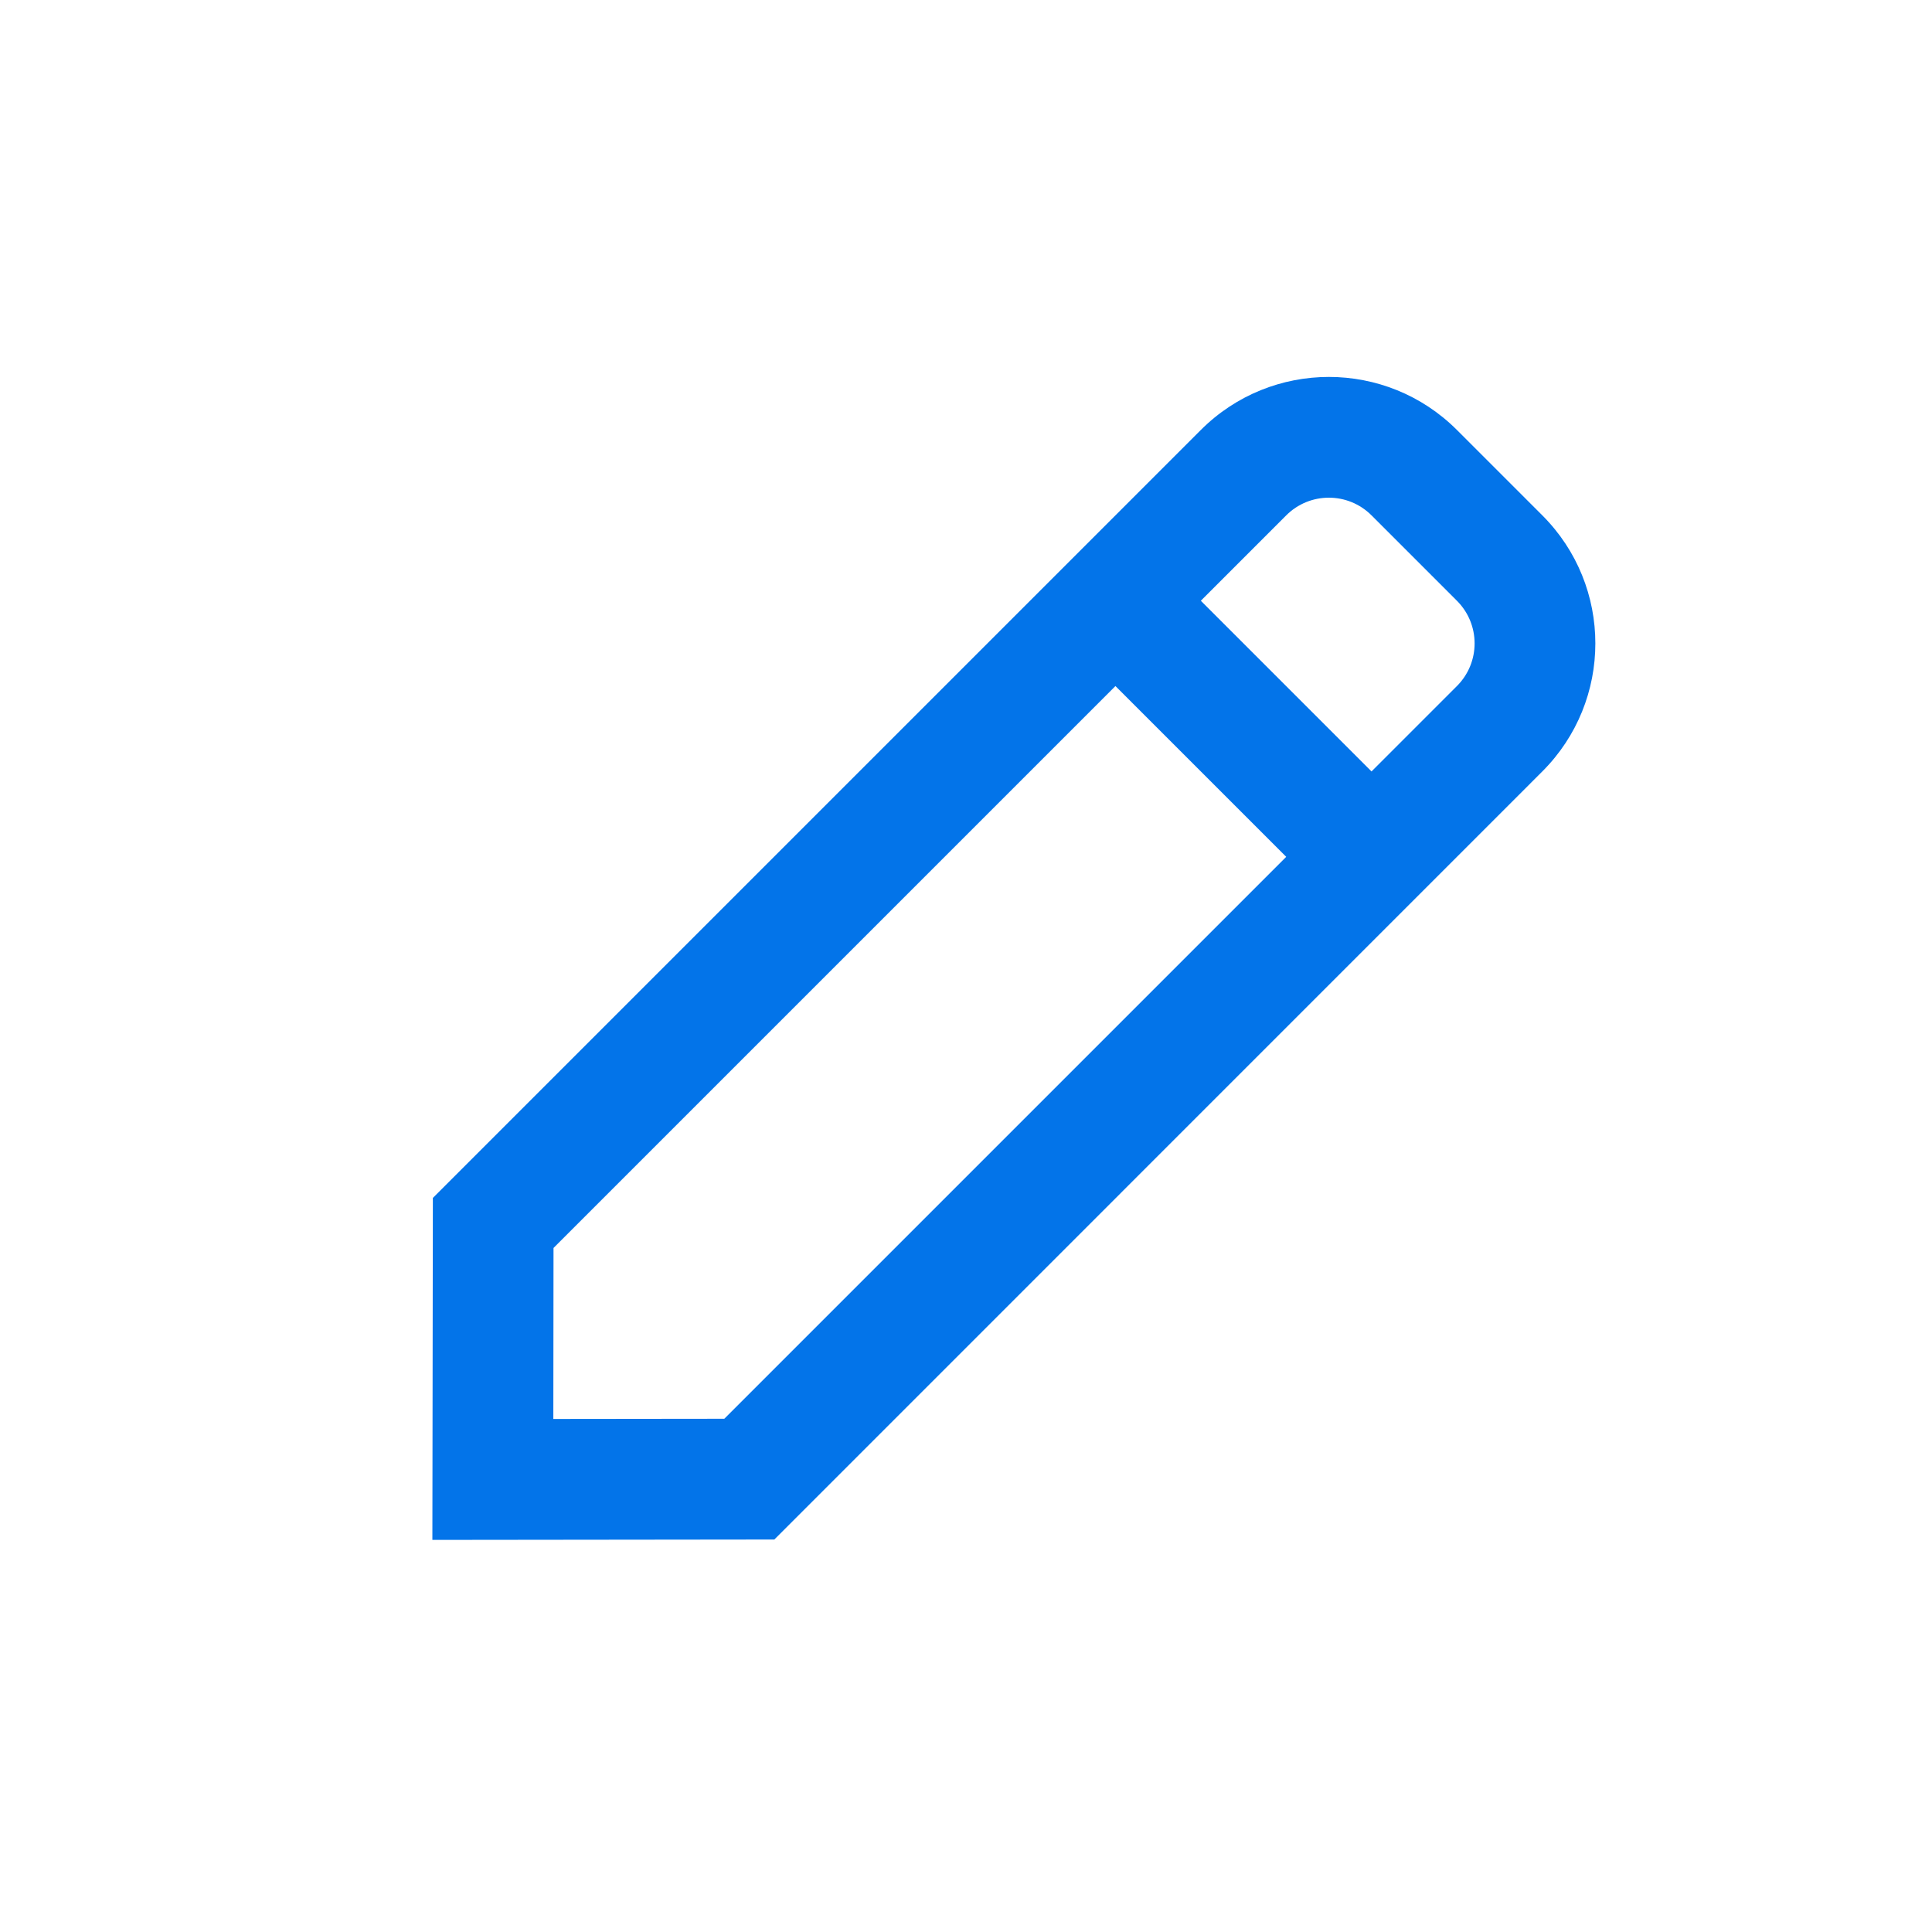
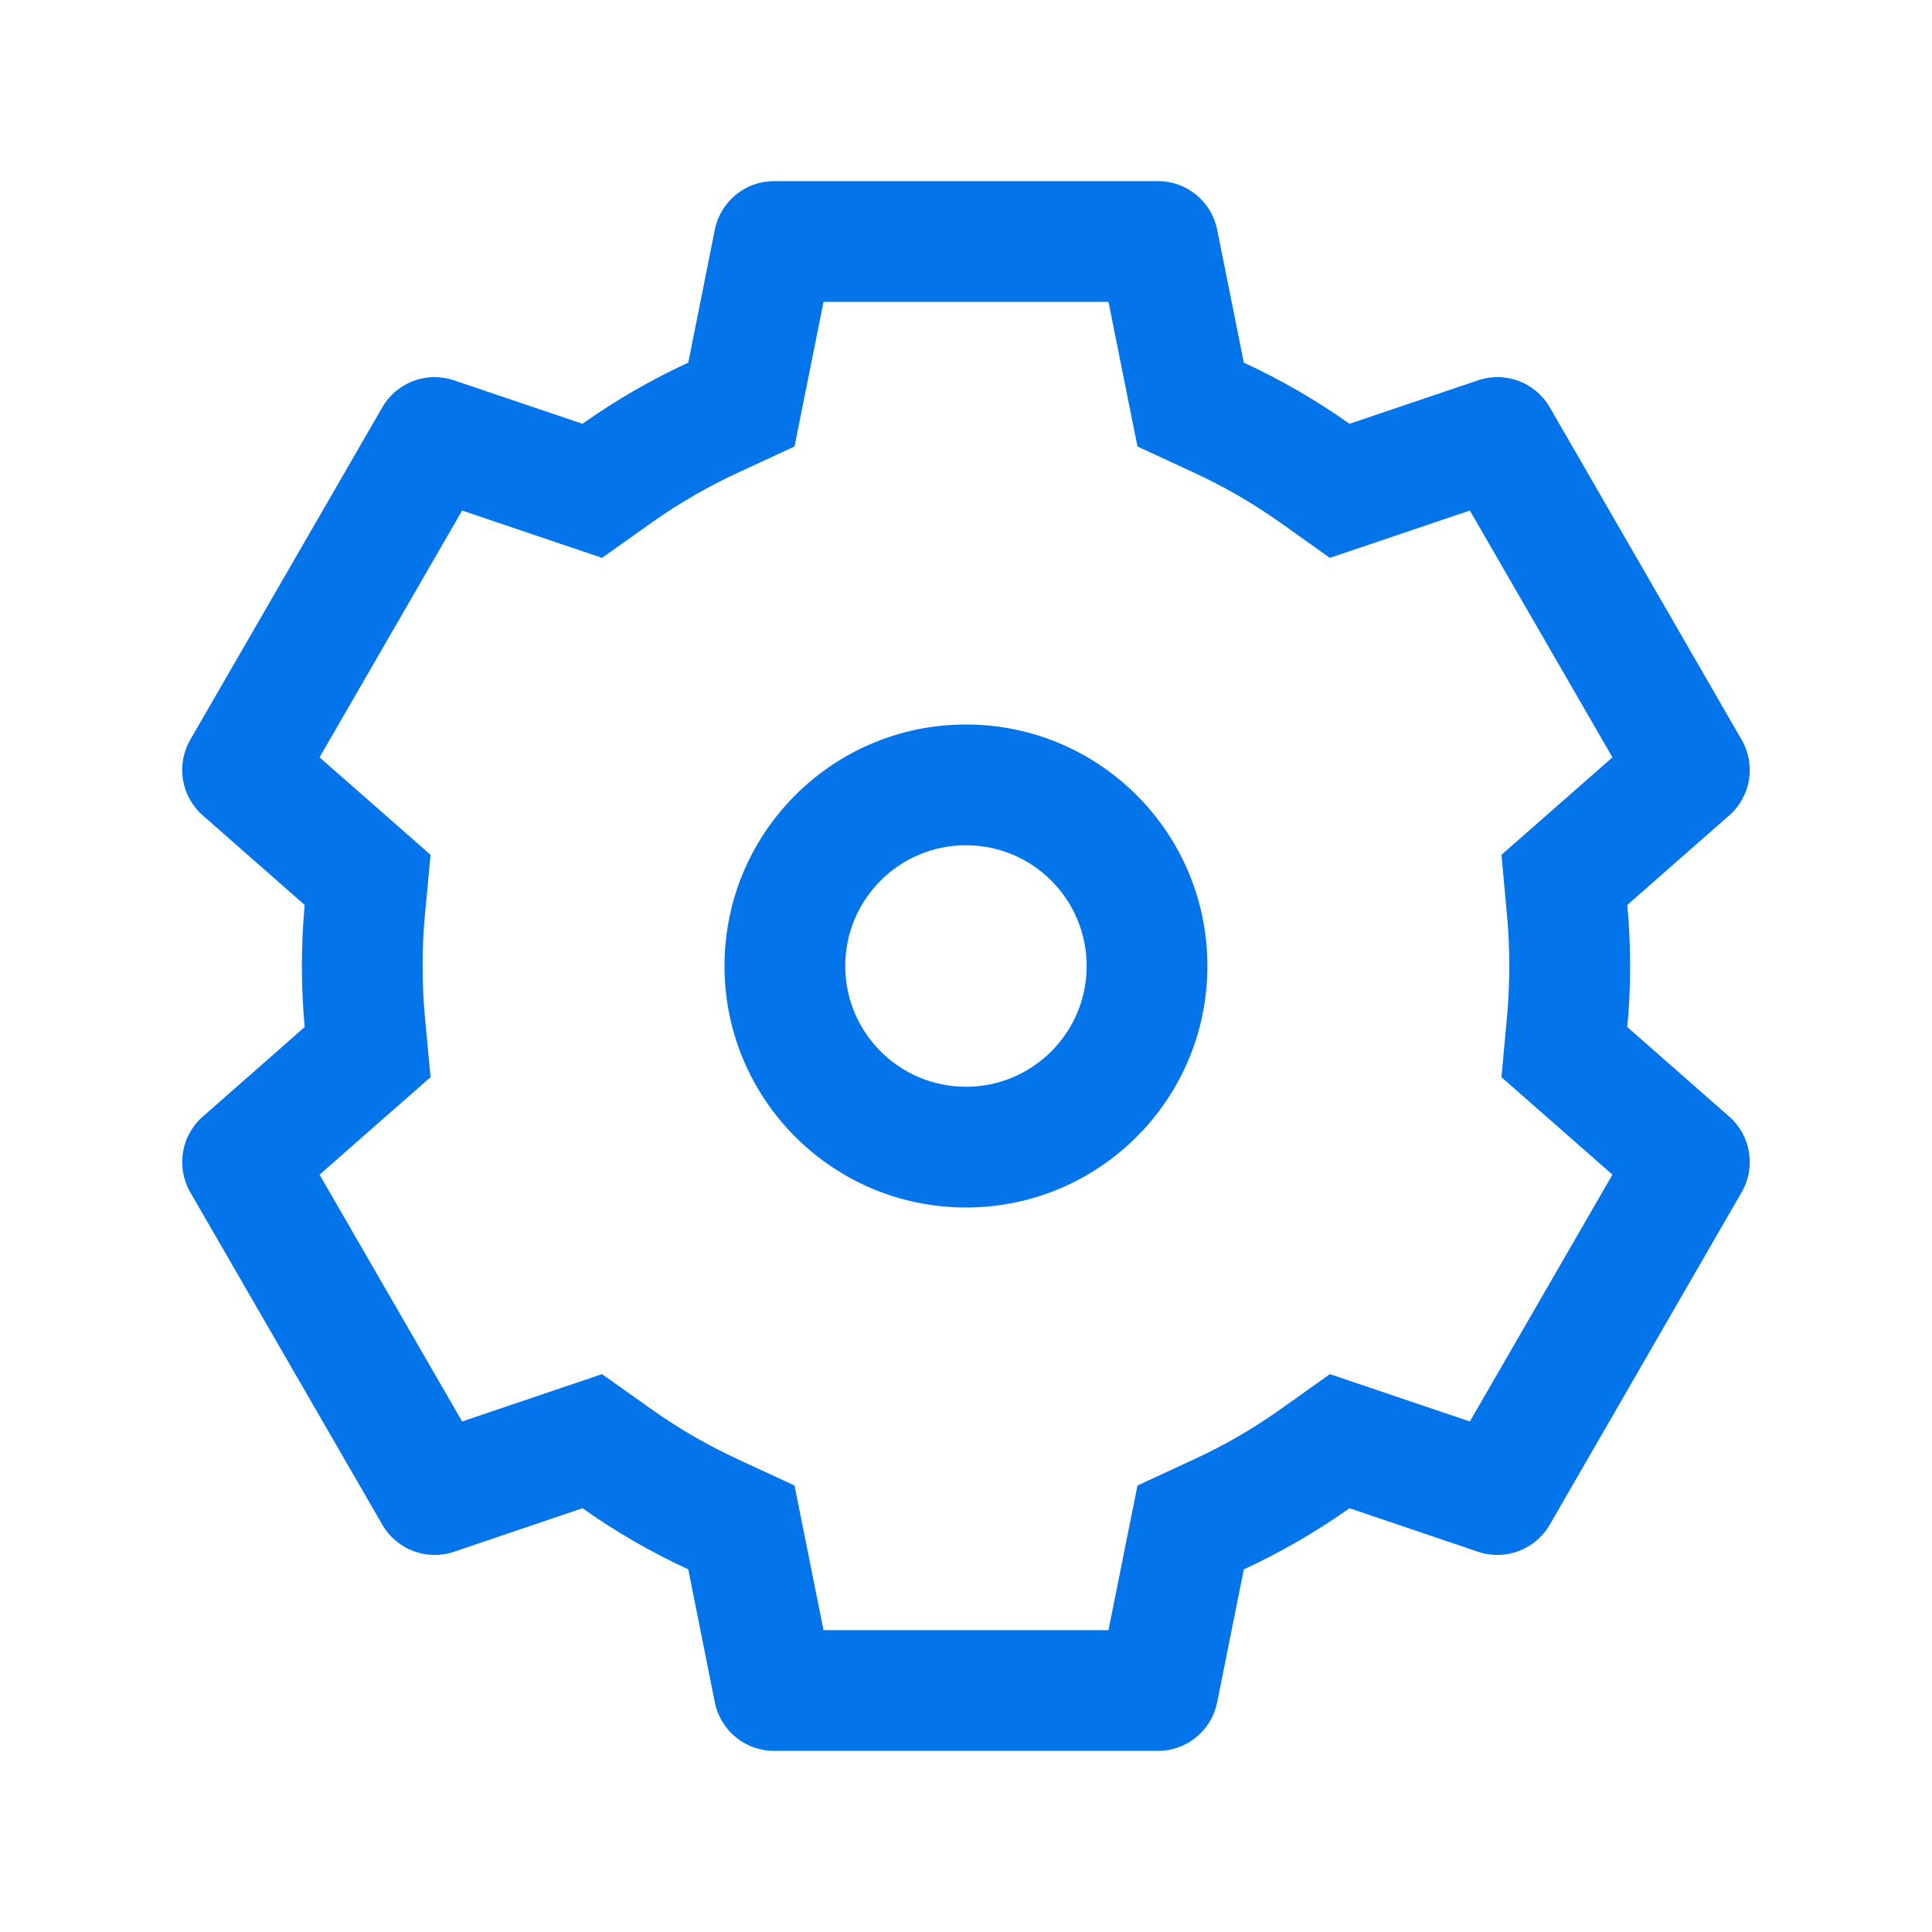
<svg xmlns="http://www.w3.org/2000/svg" width="20" height="20" viewBox="0 0 20 20" fill="none">
-   <path d="M15.966 5.335C16.698 6.067 16.698 7.254 15.966 7.986L8.016 15.937L4.476 15.941L4.481 12.401L12.431 4.451C13.163 3.719 14.35 3.719 15.082 4.451L15.966 5.335ZM5.73 12.919L5.728 14.689L7.498 14.687L13.315 8.87L11.547 7.102L5.73 12.919ZM14.198 5.335C13.954 5.091 13.559 5.091 13.315 5.335L12.431 6.219L14.198 7.986L15.082 7.102C15.326 6.858 15.326 6.463 15.082 6.219L14.198 5.335Z" fill="#0374E9" />
+   <path d="M11.988 1.875C12.285 1.875 12.541 2.085 12.6 2.377L12.876 3.754C13.261 3.932 13.627 4.144 13.97 4.387L15.301 3.937C15.583 3.841 15.893 3.958 16.043 4.216L18.03 7.659C18.179 7.917 18.125 8.244 17.902 8.44L16.846 9.368C16.865 9.576 16.875 9.787 16.875 10C16.875 10.213 16.865 10.424 16.846 10.632L17.902 11.56C18.125 11.756 18.179 12.083 18.03 12.341L16.043 15.784C15.893 16.042 15.583 16.159 15.301 16.064L13.97 15.613C13.627 15.856 13.261 16.068 12.876 16.246L12.6 17.623C12.541 17.915 12.285 18.125 11.988 18.125H8.012C7.715 18.125 7.459 17.915 7.4 17.623L7.125 16.246C6.739 16.068 6.373 15.856 6.03 15.613L4.699 16.064C4.417 16.159 4.107 16.042 3.958 15.784L1.969 12.341C1.821 12.083 1.875 11.756 2.098 11.56L3.154 10.632C3.135 10.424 3.125 10.213 3.125 10C3.125 9.787 3.135 9.576 3.154 9.368L2.098 8.44C1.875 8.244 1.821 7.917 1.969 7.659L3.958 4.216C4.107 3.958 4.417 3.841 4.699 3.937L6.03 4.387C6.373 4.144 6.739 3.932 7.125 3.754L7.4 2.377C7.459 2.085 7.715 1.875 8.012 1.875H11.988ZM8.225 4.622L7.648 4.889C7.333 5.034 7.033 5.207 6.752 5.406L6.232 5.775L4.784 5.285L3.308 7.84L4.457 8.849L4.398 9.481C4.382 9.652 4.375 9.825 4.375 10C4.375 10.175 4.382 10.348 4.398 10.519L4.457 11.151L3.308 12.16L4.784 14.715L6.232 14.225L6.752 14.594C7.033 14.793 7.333 14.966 7.648 15.111L8.225 15.378L8.525 16.875H11.475L11.775 15.378L12.352 15.111C12.667 14.966 12.967 14.793 13.248 14.594L13.767 14.225L15.216 14.715L16.692 12.16L15.543 11.151L15.601 10.519C15.617 10.348 15.624 10.175 15.624 10C15.624 9.825 15.617 9.652 15.601 9.481L15.543 8.849L16.692 7.84L15.216 5.285L13.767 5.775L13.248 5.406C12.967 5.207 12.667 5.034 12.352 4.889L11.775 4.622L11.475 3.125H8.525L8.225 4.622ZM10 7.5C11.38 7.5 12.499 8.619 12.499 10C12.499 11.381 11.38 12.5 10 12.5C8.619 12.5 7.5 11.381 7.5 10C7.5 8.619 8.619 7.5 10 7.5ZM10 8.75C9.309 8.75 8.75 9.31 8.75 10C8.75 10.69 9.309 11.25 10 11.25C10.69 11.25 11.249 10.69 11.249 10C11.249 9.31 10.69 8.75 10 8.75Z" fill="#0374E9" />
</svg>
